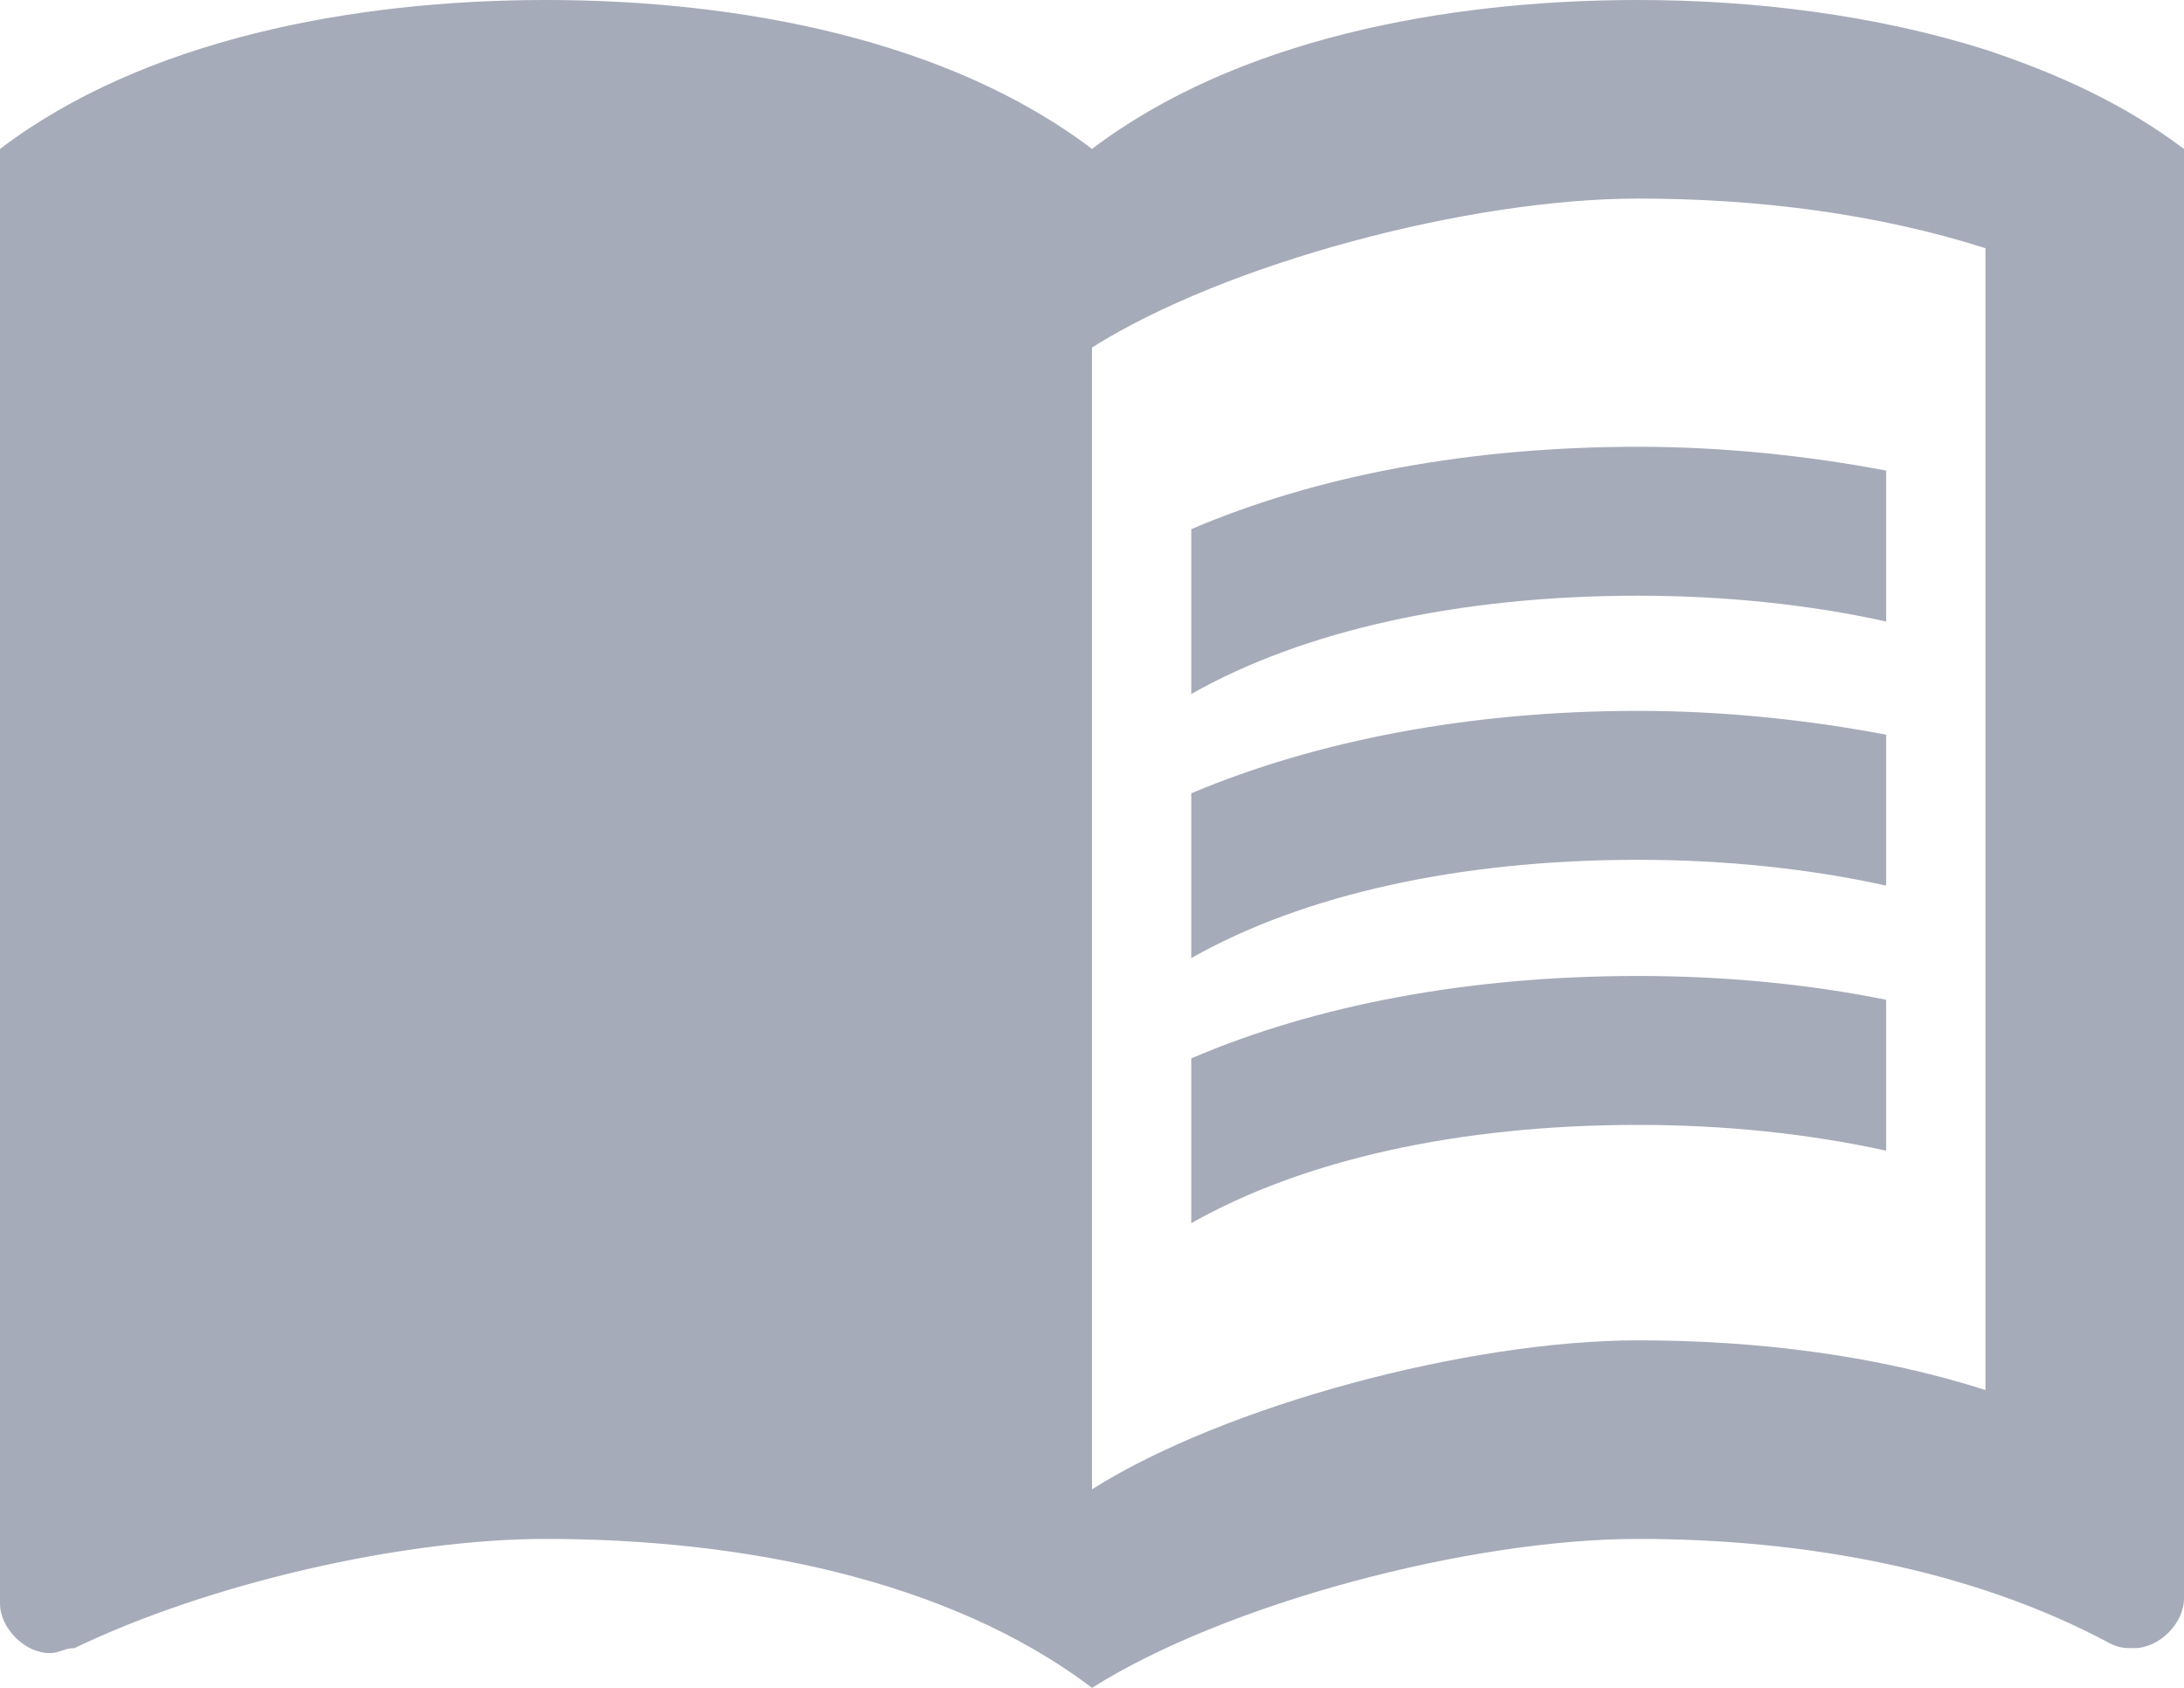
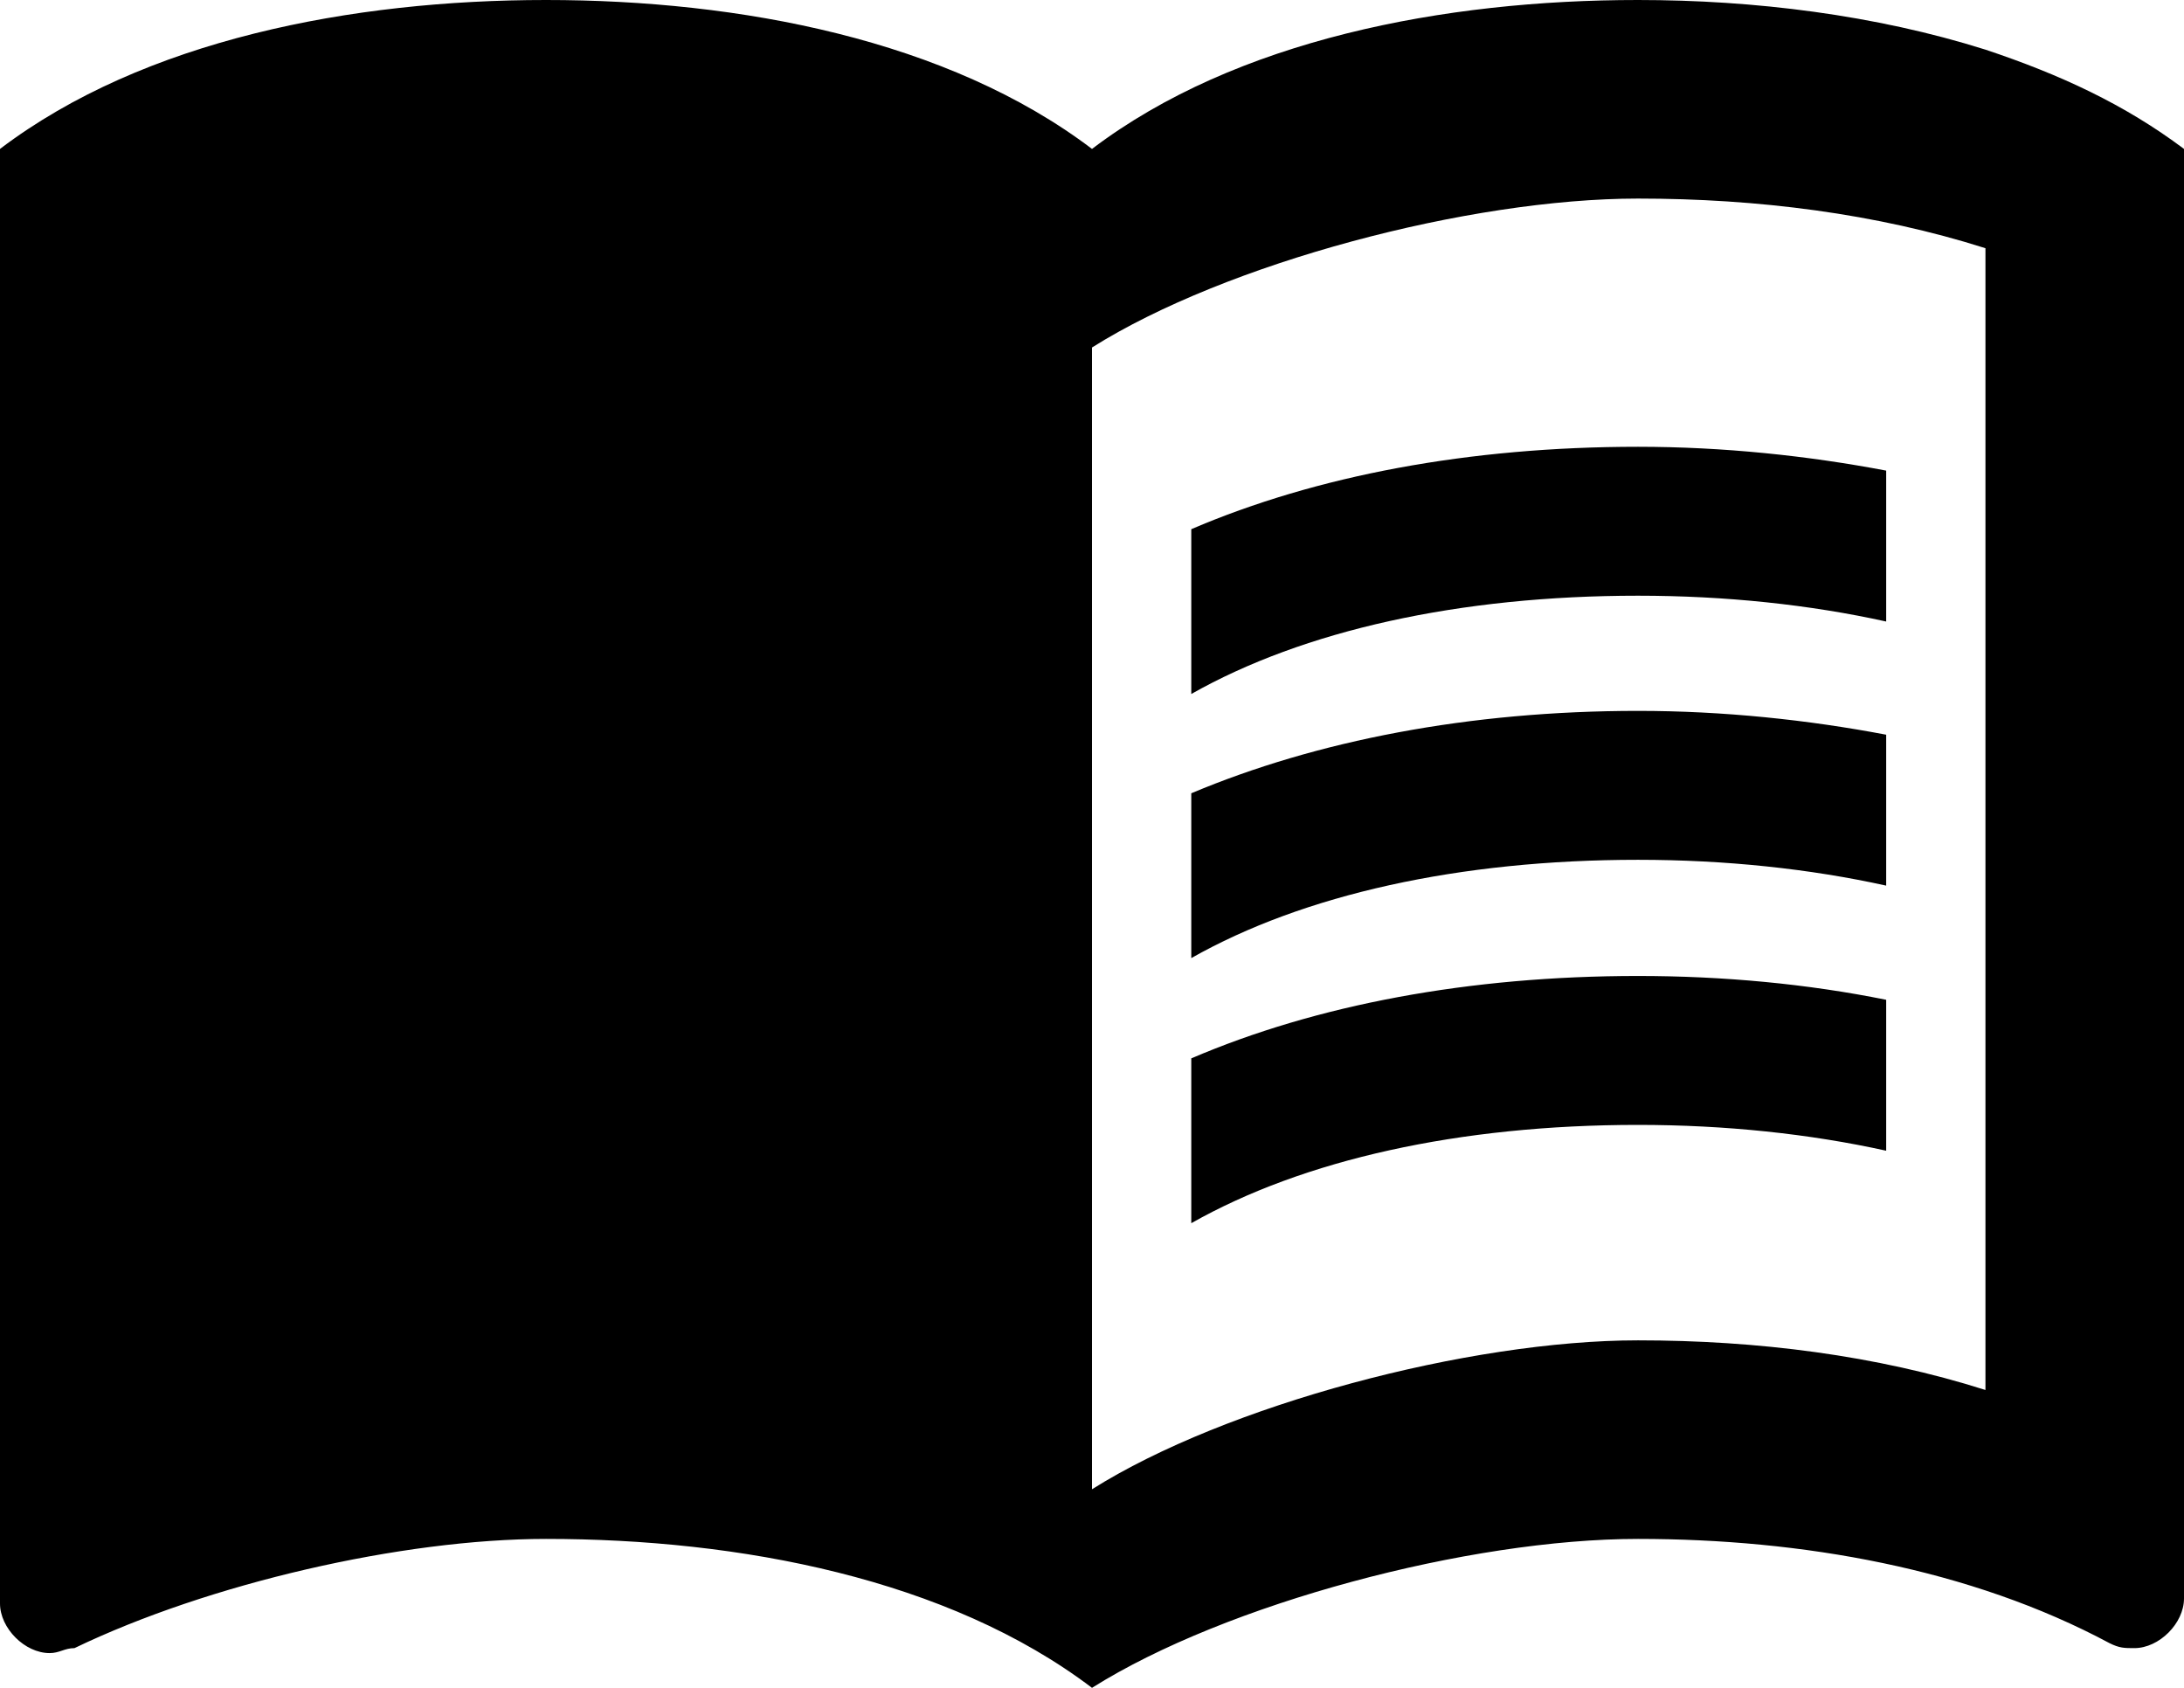
- <svg xmlns="http://www.w3.org/2000/svg" width="22" height="17" viewBox="0 0 22 17" fill="none">
-   <path d="M20 0.5C18.89 0.15 17.67 0 16.5 0C14.55 0 12.45 0.4 11 1.5C9.55 0.4 7.45 0 5.5 0C3.55 0 1.45 0.4 0 1.5V16.15C0 16.4 0.25 16.65 0.5 16.65C0.6 16.65 0.65 16.6 0.75 16.6C2.1 15.95 4.05 15.5 5.5 15.5C7.45 15.5 9.55 15.9 11 17C12.35 16.15 14.8 15.5 16.5 15.5C18.15 15.5 19.85 15.8 21.25 16.55C21.35 16.6 21.4 16.6 21.5 16.6C21.75 16.6 22 16.35 22 16.1V1.5C21.4 1.05 20.75 0.75 20 0.5ZM20 14C18.9 13.65 17.7 13.5 16.5 13.5C14.8 13.5 12.35 14.15 11 15V3.5C12.35 2.65 14.8 2 16.5 2C17.7 2 18.9 2.15 20 2.5V14Z" fill="#A6ABB9" />
-   <path d="M16.5 6C17.38 6 18.23 6.09 19 6.26V4.74C18.21 4.59 17.36 4.5 16.5 4.5C14.8 4.5 13.26 4.79 12 5.33V6.99C13.13 6.35 14.7 6 16.5 6Z" fill="#A6ABB9" />
-   <path d="M12 7.99V9.65C13.13 9.01 14.7 8.66 16.5 8.66C17.38 8.66 18.23 8.75 19 8.92V7.4C18.21 7.25 17.36 7.16 16.5 7.16C14.8 7.16 13.26 7.46 12 7.99Z" fill="#A6ABB9" />
-   <path d="M16.5 9.83C14.8 9.83 13.26 10.12 12 10.66V12.32C13.13 11.68 14.7 11.33 16.5 11.33C17.38 11.33 18.23 11.42 19 11.59V10.07C18.21 9.91 17.36 9.83 16.5 9.83Z" fill="#A6ABB9" />
+ <svg xmlns="http://www.w3.org/2000/svg" width="22" height="17" viewBox="0 0 22 17">
+   <path d="M20 0.5C18.89 0.15 17.67 0 16.5 0C14.55 0 12.45 0.4 11 1.5C9.55 0.4 7.45 0 5.5 0C3.55 0 1.45 0.4 0 1.5V16.15C0 16.4 0.25 16.65 0.5 16.65C0.6 16.65 0.65 16.6 0.75 16.6C2.1 15.95 4.05 15.5 5.5 15.5C7.45 15.5 9.55 15.9 11 17C12.35 16.15 14.8 15.5 16.5 15.5C18.15 15.5 19.85 15.8 21.25 16.55C21.35 16.6 21.4 16.6 21.5 16.6C21.75 16.6 22 16.35 22 16.1V1.5C21.4 1.05 20.75 0.75 20 0.5ZM20 14C18.9 13.65 17.7 13.5 16.5 13.5C14.8 13.5 12.35 14.15 11 15V3.5C12.35 2.65 14.8 2 16.5 2C17.7 2 18.9 2.15 20 2.5V14Z" />
+   <path d="M16.5 6C17.38 6 18.23 6.09 19 6.26V4.74C18.21 4.59 17.36 4.5 16.5 4.5C14.8 4.5 13.26 4.79 12 5.33V6.99C13.13 6.35 14.7 6 16.5 6Z" />
+   <path d="M12 7.99V9.65C13.13 9.01 14.7 8.66 16.5 8.66C17.38 8.66 18.23 8.75 19 8.92V7.4C18.21 7.25 17.36 7.16 16.5 7.16C14.8 7.16 13.26 7.46 12 7.99Z" />
+   <path d="M16.5 9.83C14.8 9.83 13.26 10.12 12 10.66V12.32C13.13 11.68 14.7 11.33 16.5 11.33C17.38 11.33 18.23 11.42 19 11.59V10.07C18.21 9.91 17.36 9.83 16.5 9.83Z" />
</svg>
